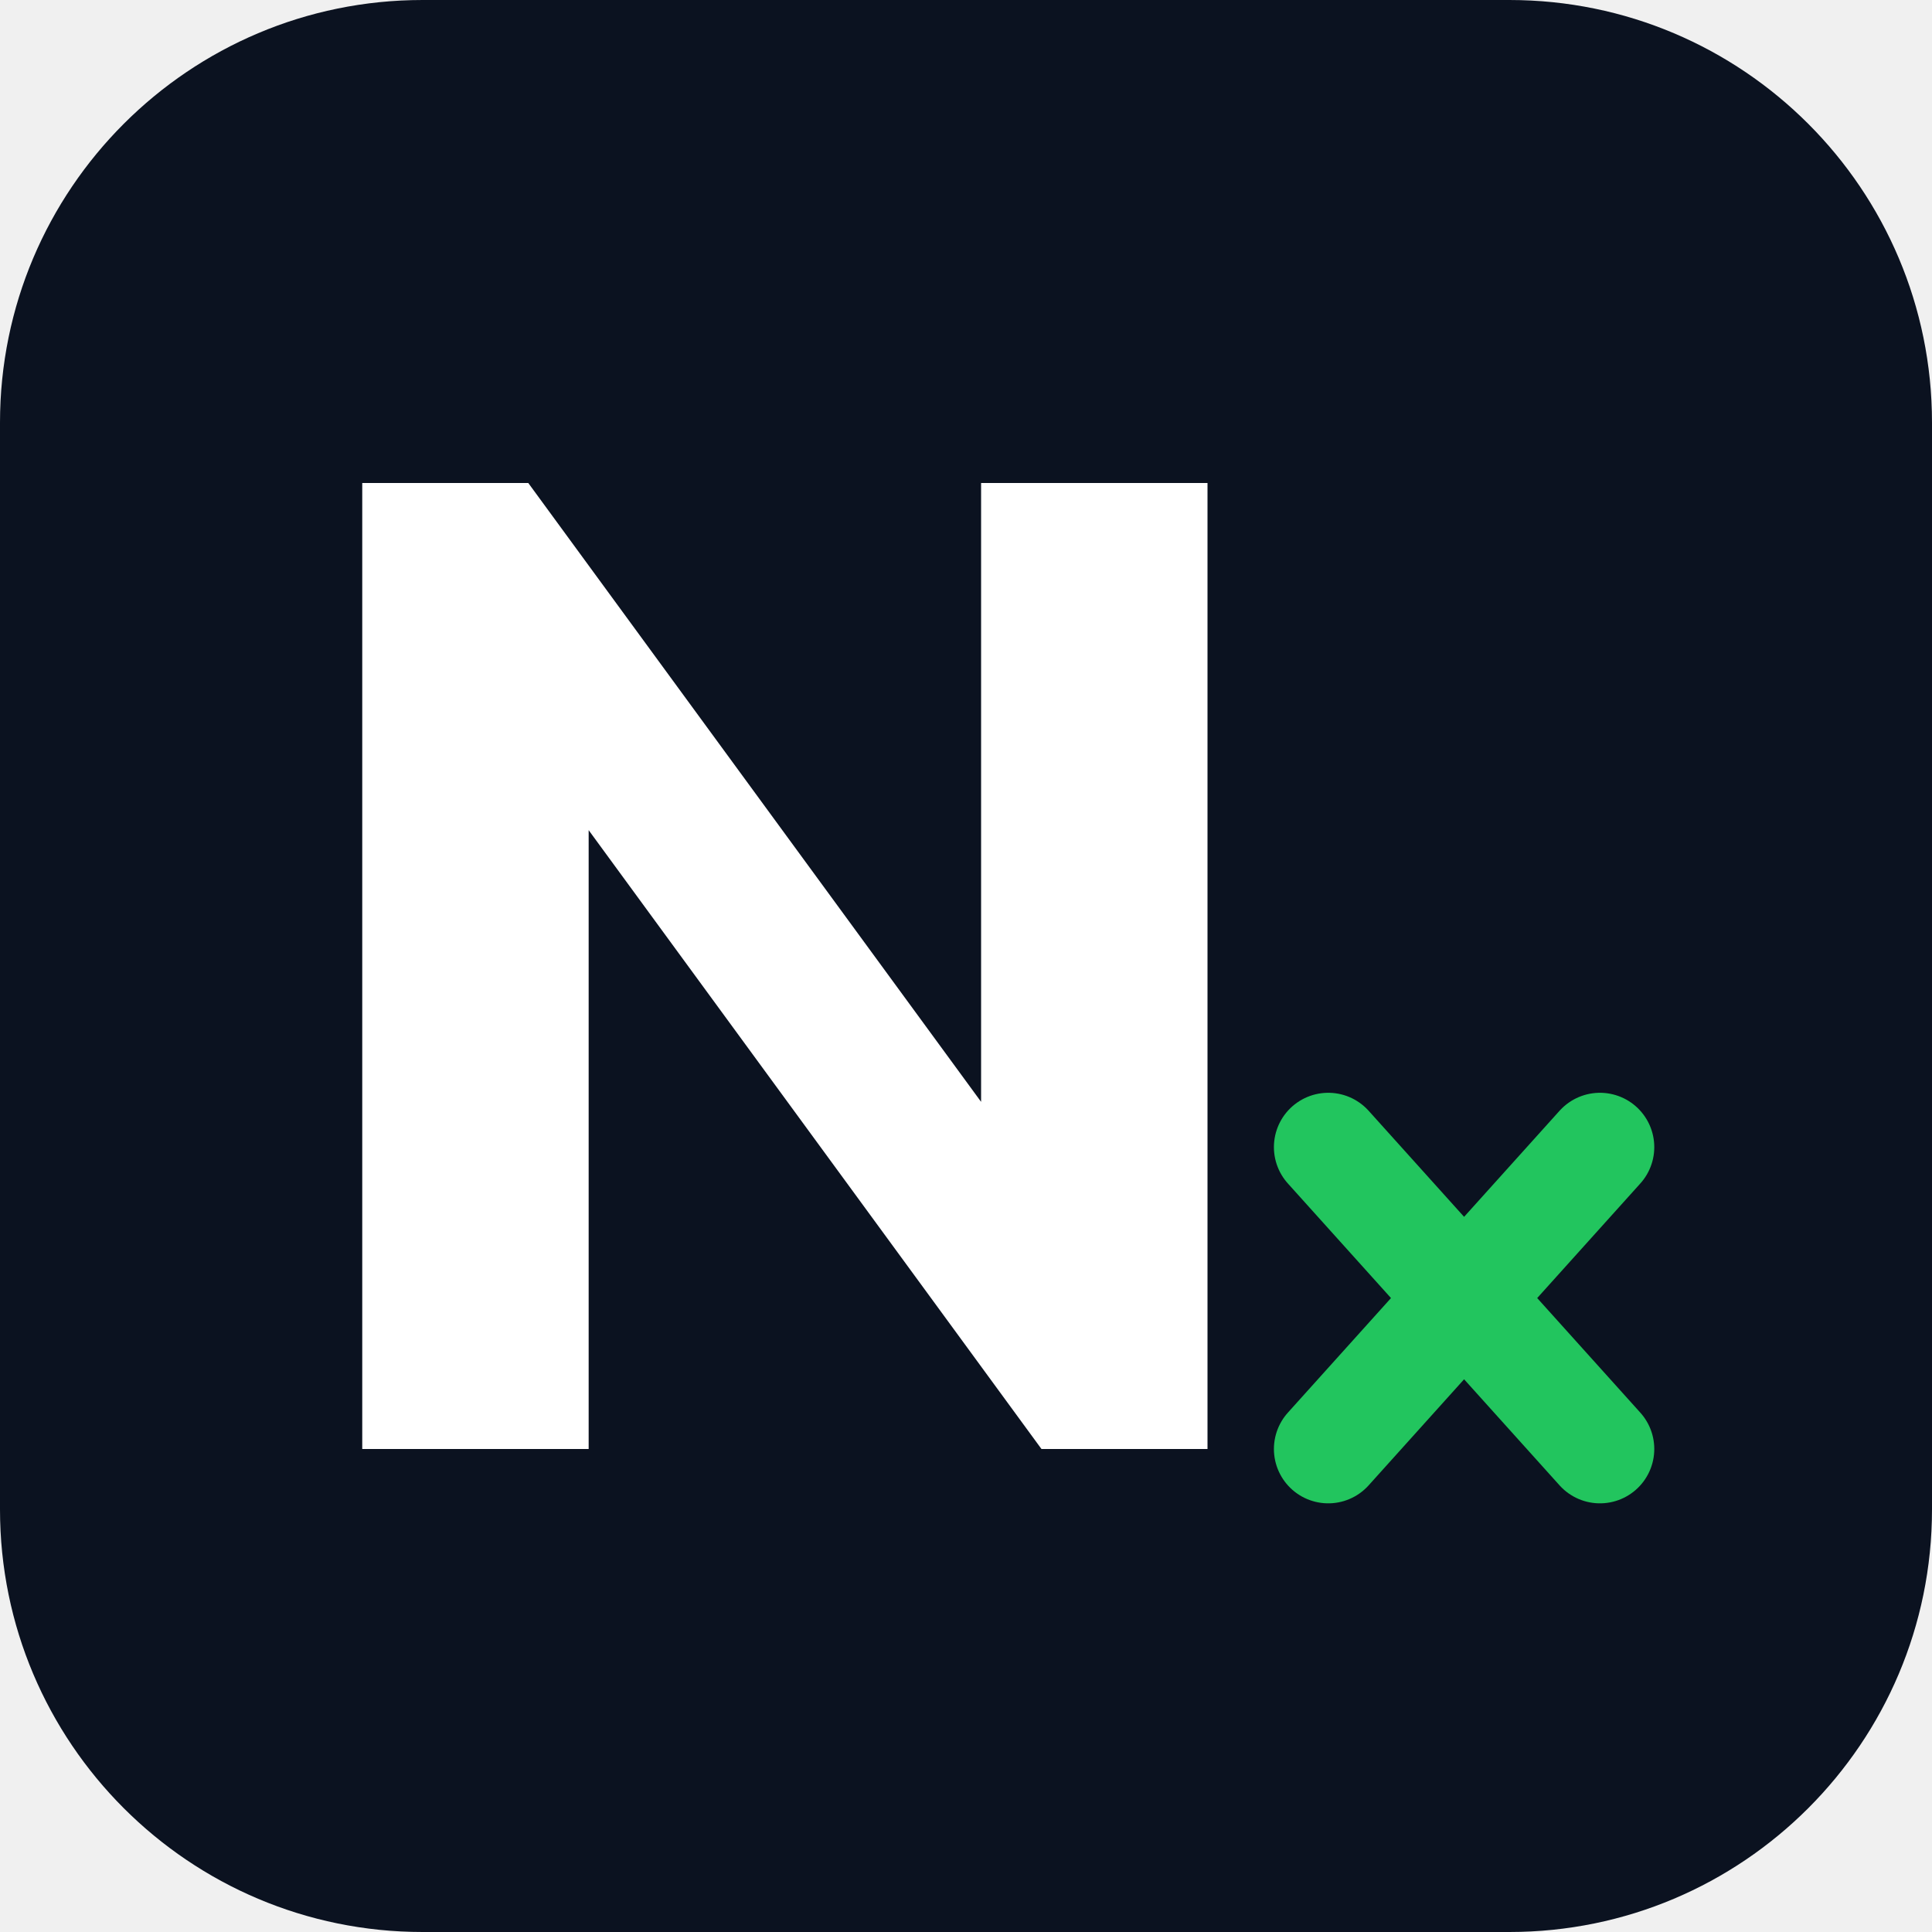
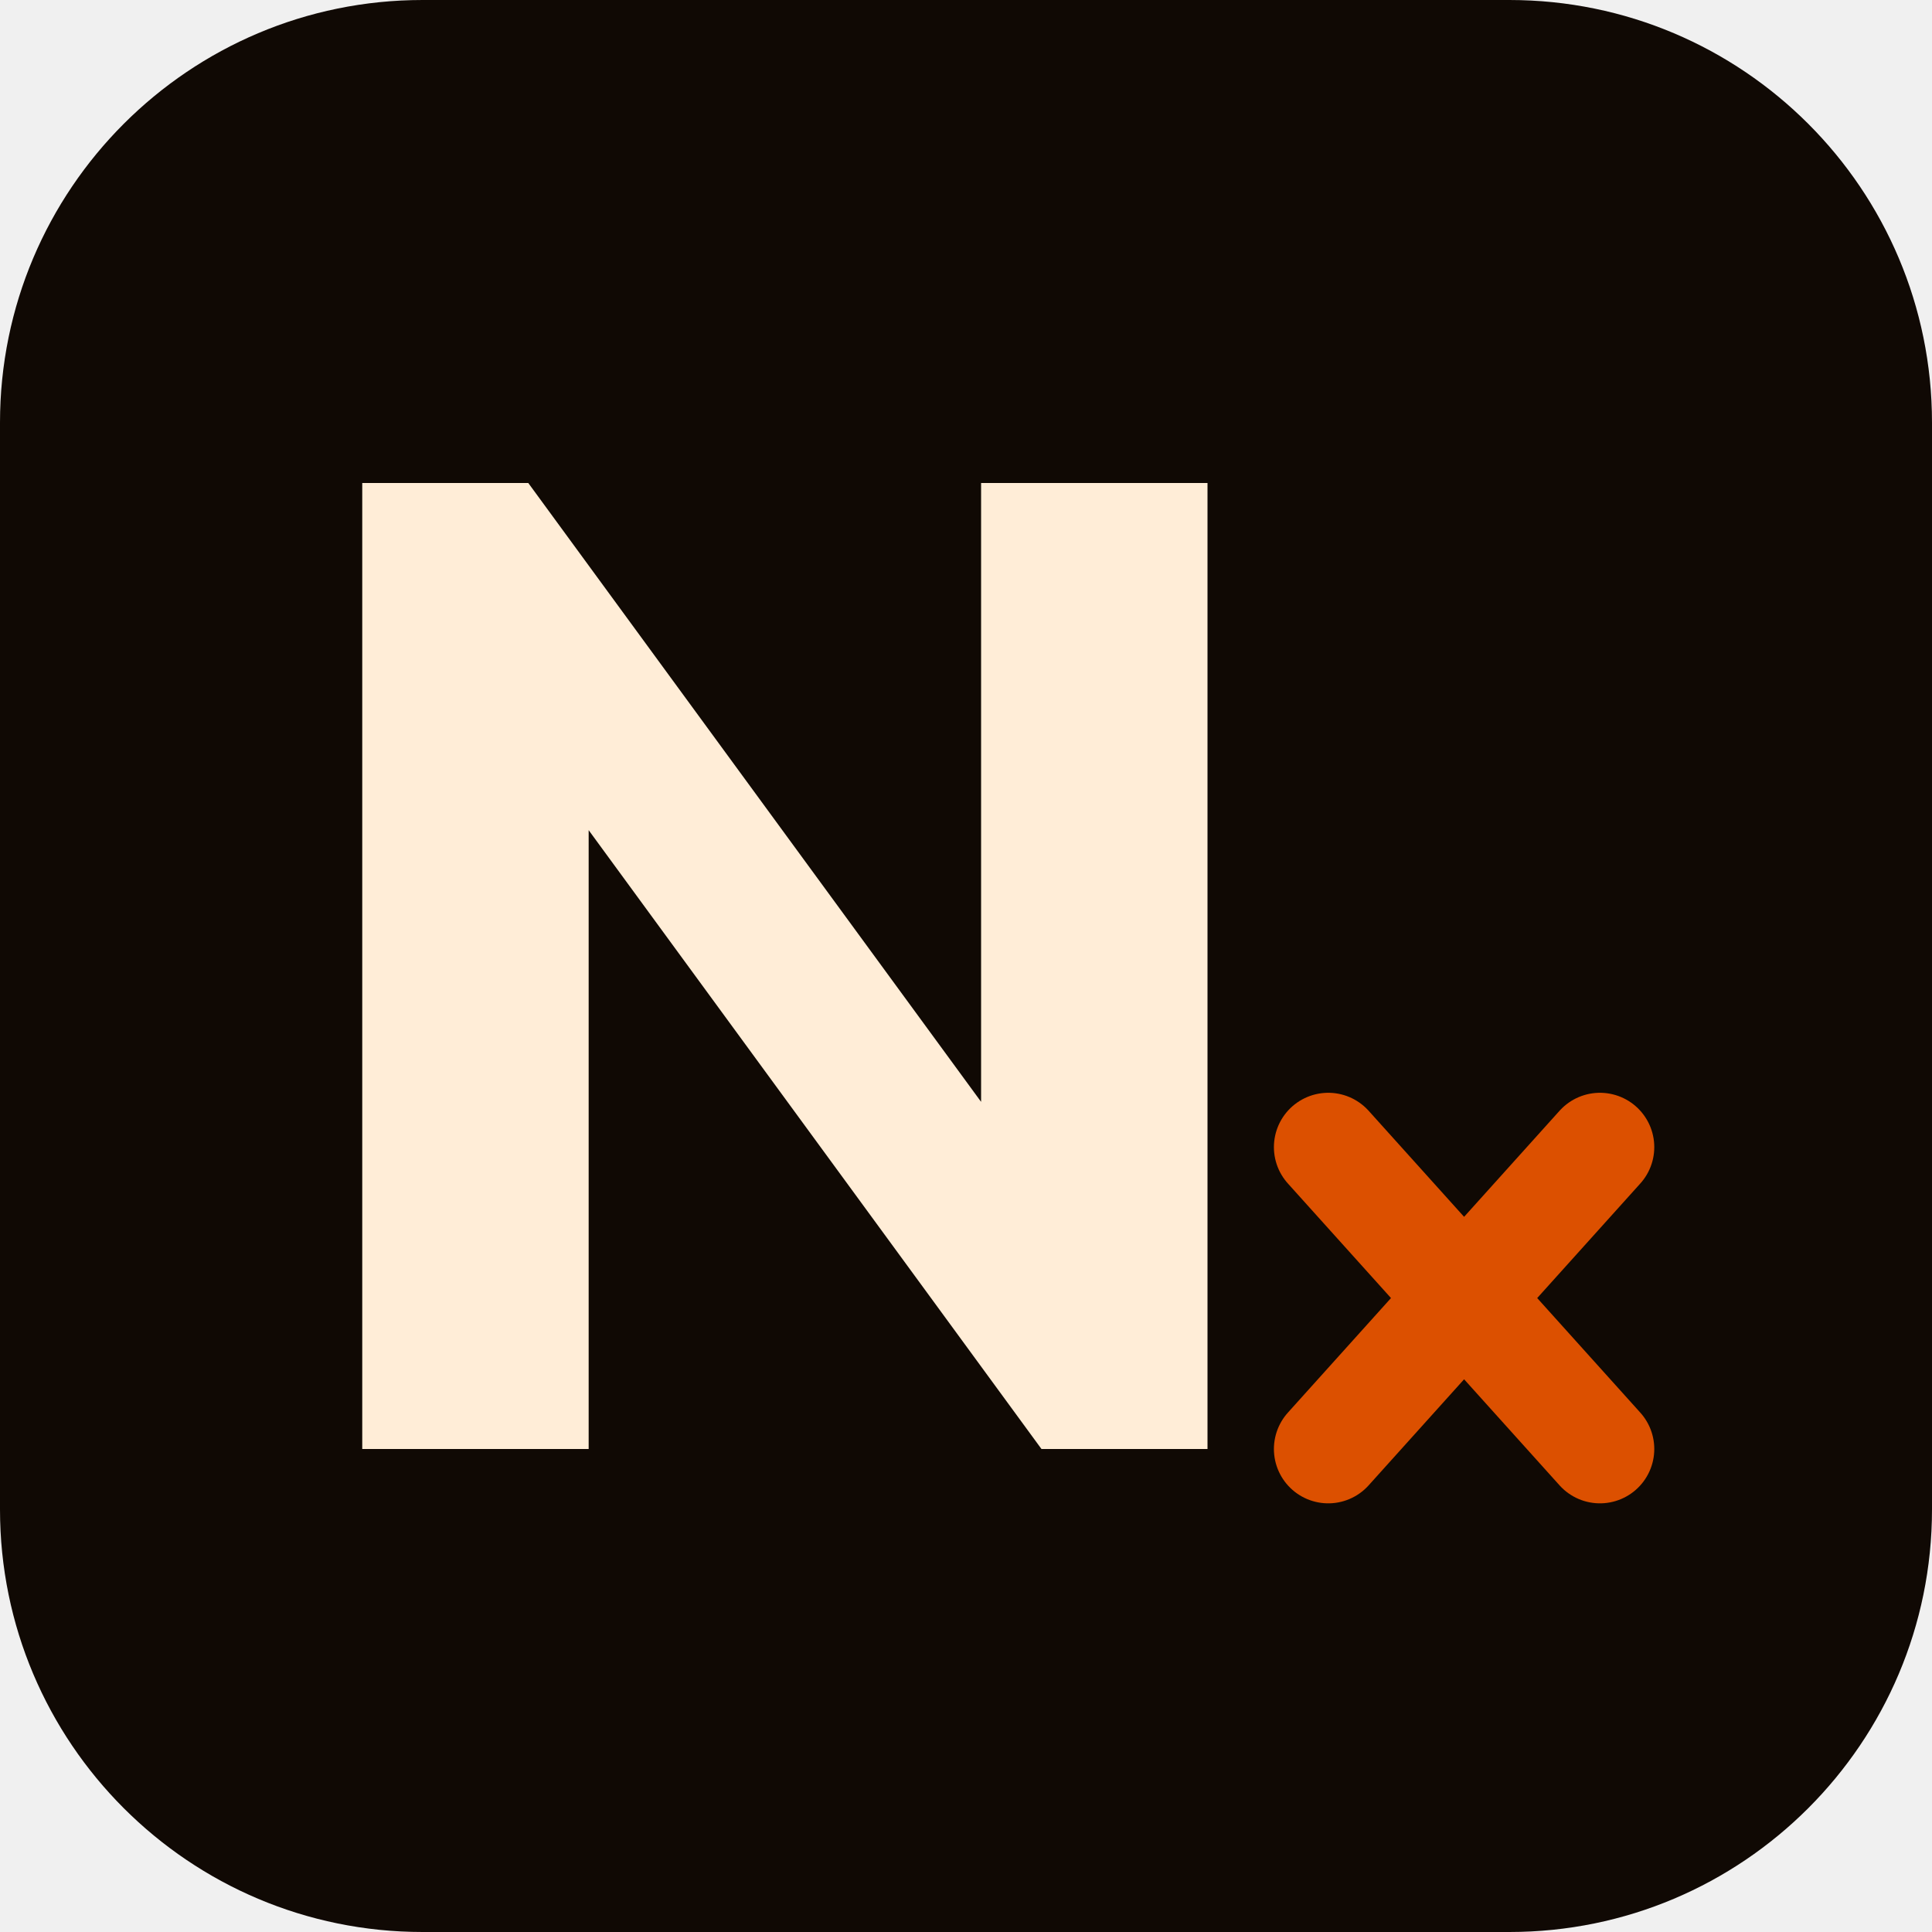
<svg xmlns="http://www.w3.org/2000/svg" viewBox="0 0 64 64" role="img" aria-label="NodeX Station">
-   <rect width="64" height="64" rx="14" fill="#0b1220" />
-   <path d="M12 48V16h5.5l15 20.5V16h7.5v32h-5.5l-15-20.5V48H12z" fill="#ffffff" />
-   <path d="M44 38l9 10m0-10l-9 10" stroke="#22c55e" stroke-width="3.6" stroke-linecap="round" fill="none" />
+   <rect width="64" height="64" rx="14" fill="#100904" />
+   <path d="M12 48V16h5.5l15 20.5V16h7.5v32h-5.5l-15-20.5V48H12z" fill="#ffedd7" />
+   <path d="M44 38l9 10m0-10l-9 10" stroke="#dc5000" stroke-width="3.6" stroke-linecap="round" fill="none" />
</svg>
